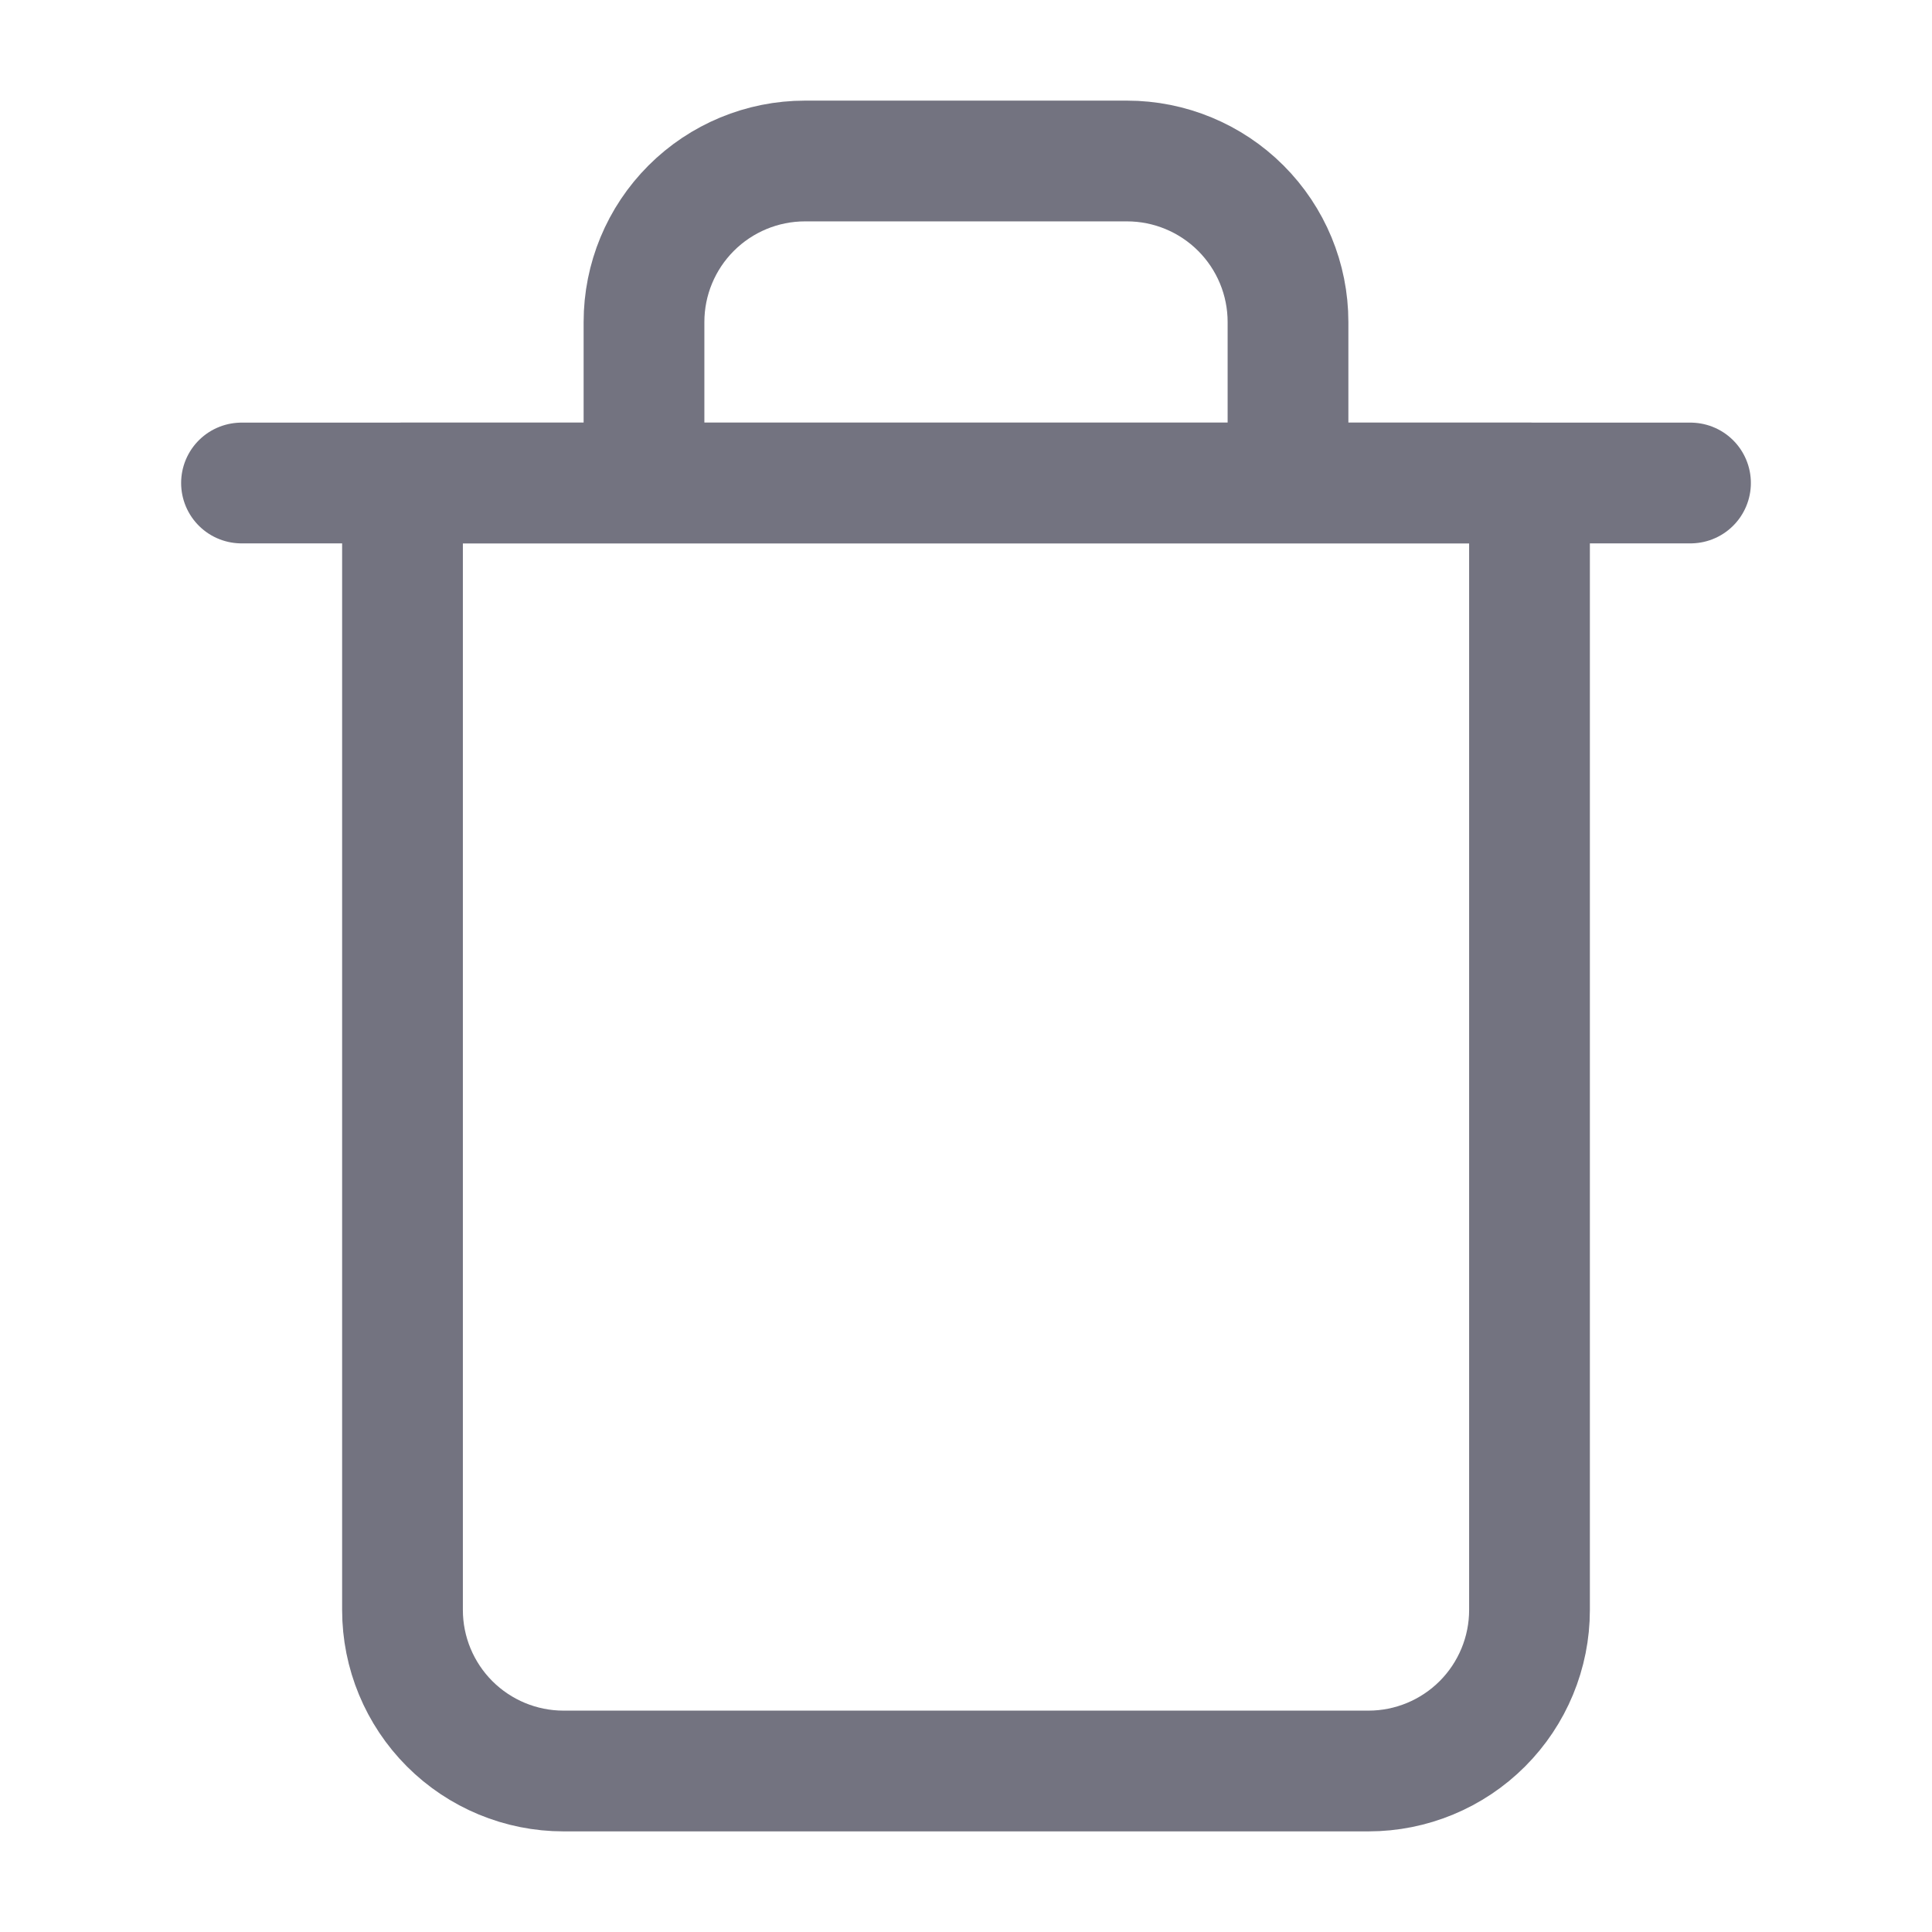
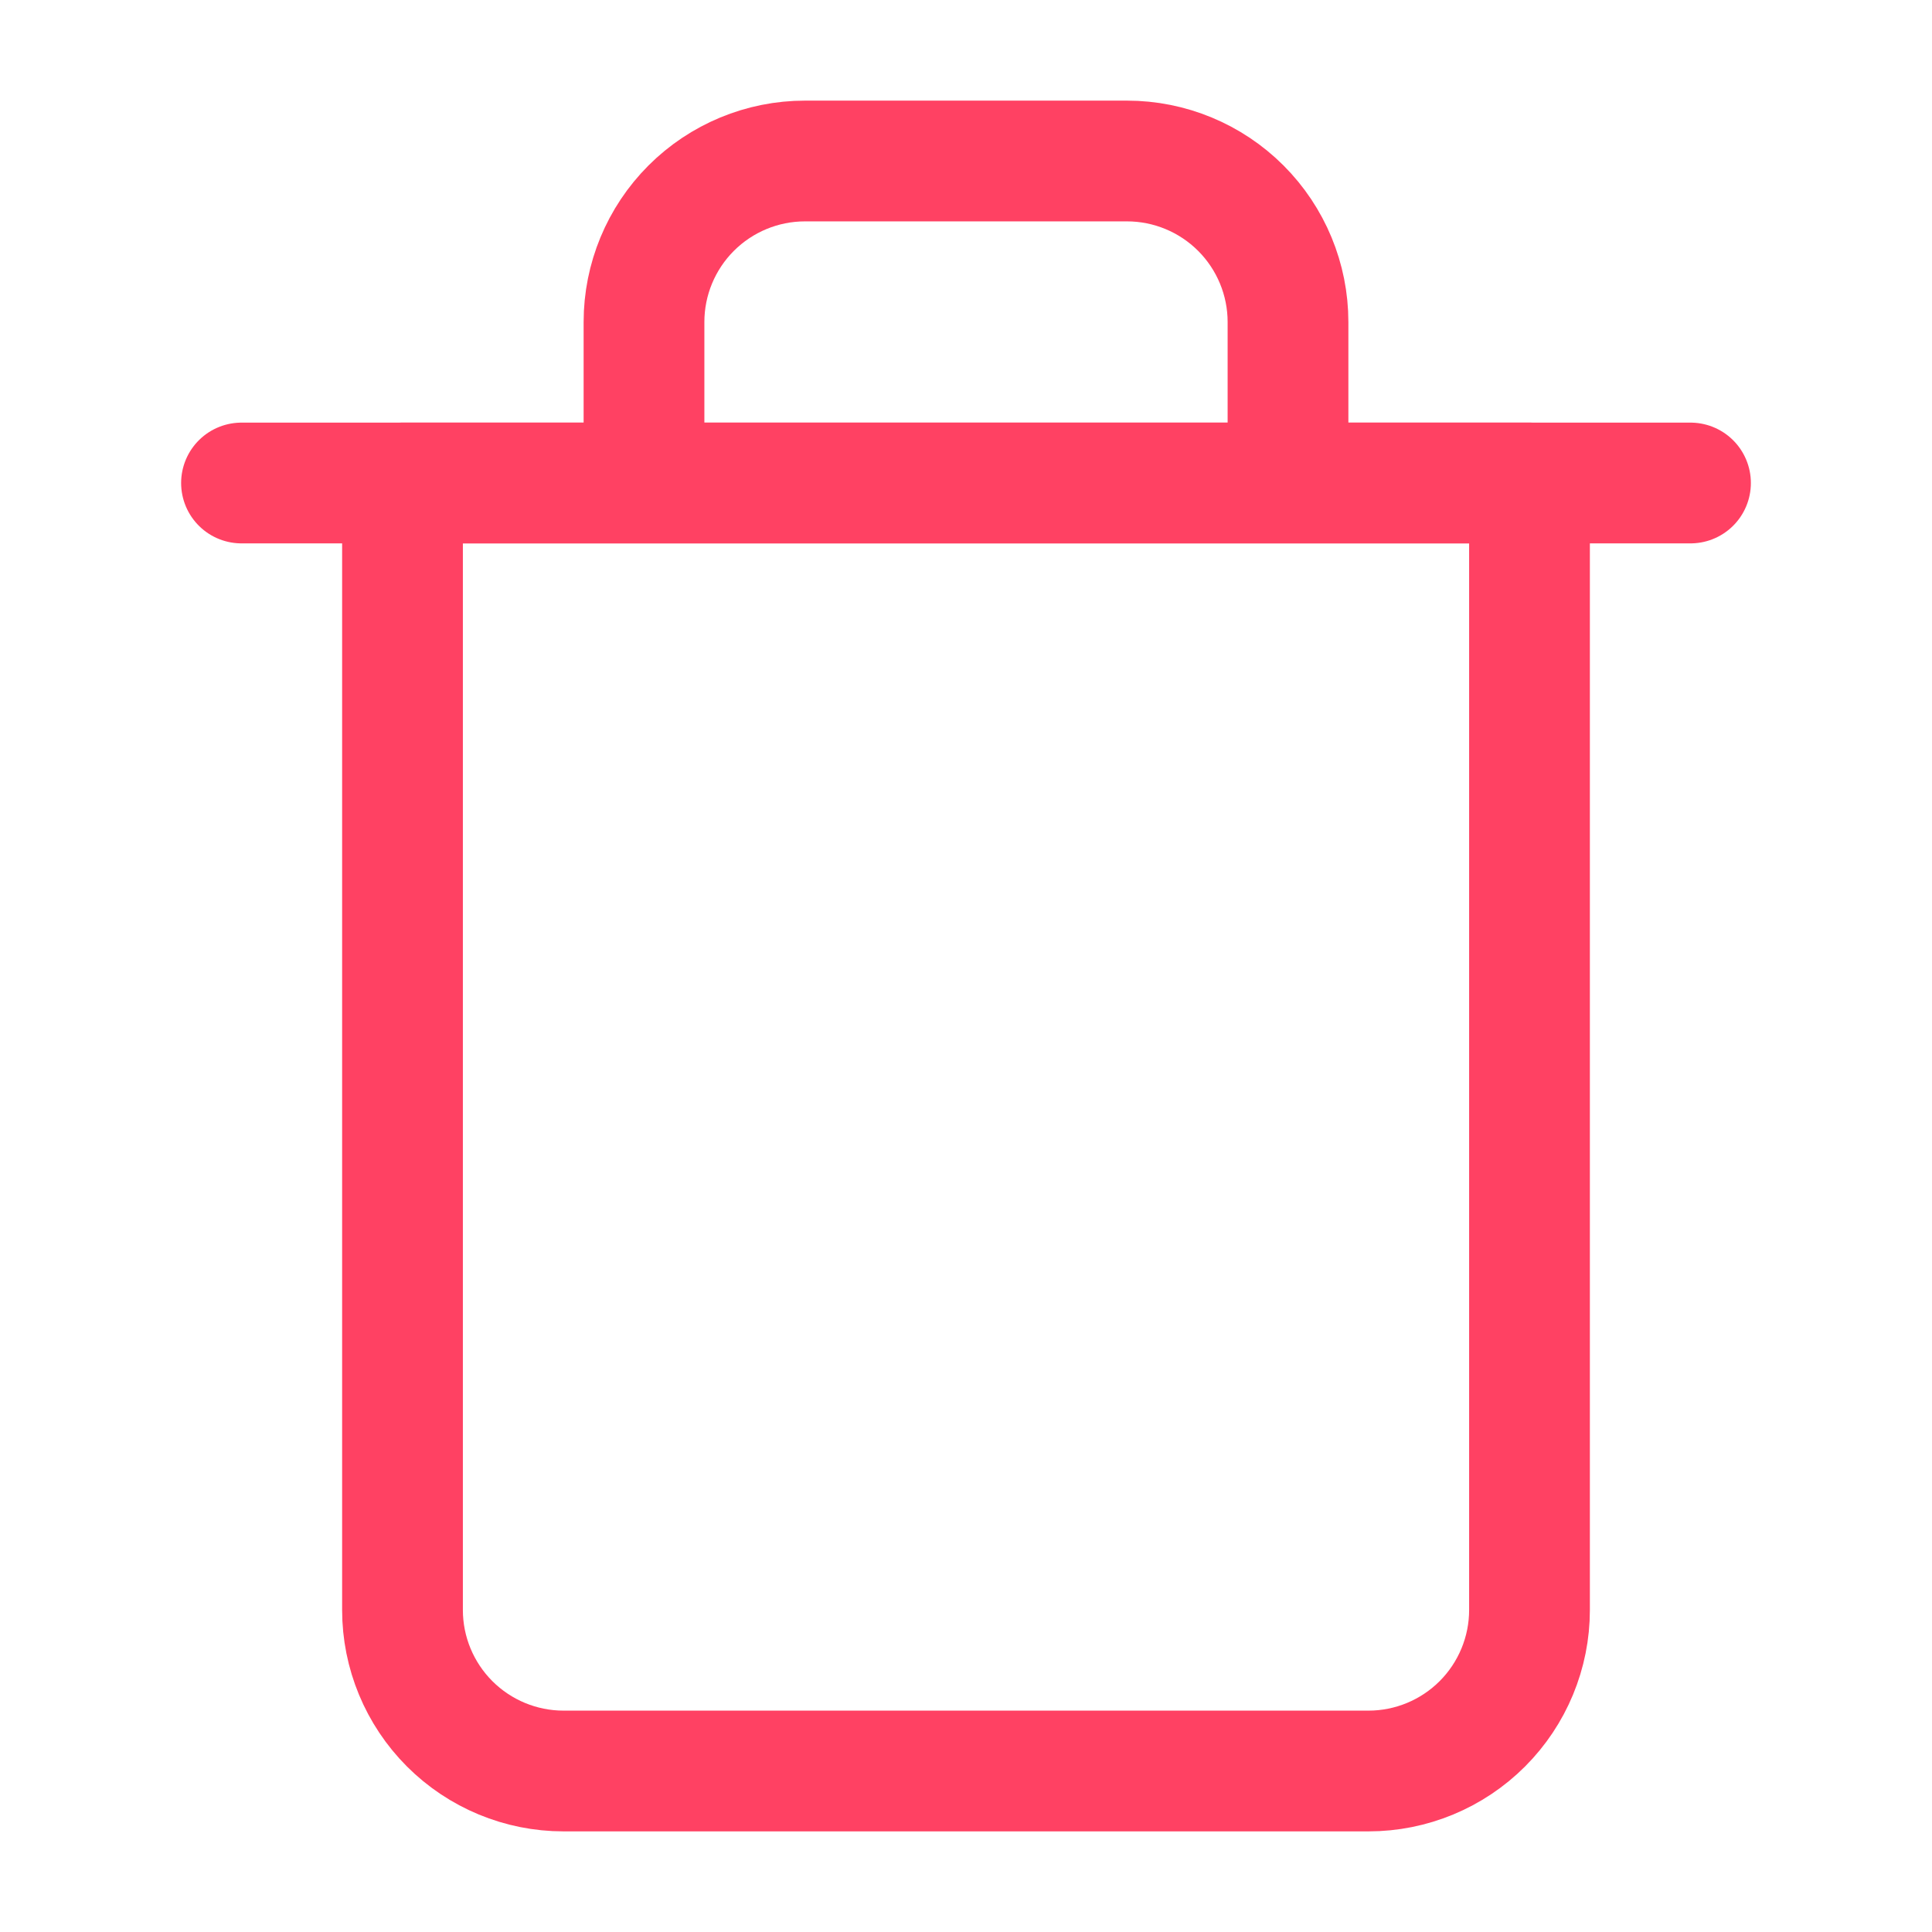
<svg xmlns="http://www.w3.org/2000/svg" width="24" height="24" viewBox="0 0 24 24" fill="none">
-   <path d="M3 6H5H21" stroke="#737380" stroke-width="1.5" stroke-linecap="round" stroke-linejoin="round" />
-   <path d="M8 6V4C8 3.469 8.211 2.961 8.586 2.586C8.961 2.211 9.47 2 10 2H14C14.53 2 15.039 2.211 15.414 2.586C15.789 2.961 16 3.469 16 4V6M19 6V20C19 20.53 18.789 21.039 18.414 21.414C18.039 21.789 17.53 22 17 22H7C6.47 22 5.961 21.789 5.586 21.414C5.211 21.039 5 20.53 5 20V6H19Z" stroke="#737380" stroke-width="1.5" stroke-linecap="round" stroke-linejoin="round" />
+   <path d="M3 6H5H21" stroke="#FF4163" stroke-width="1.5" stroke-linecap="round" stroke-linejoin="round" />
+   <path d="M8 6V4C8 3.47 8.211 2.961 8.586 2.586C8.961 2.211 9.47 2 10 2H14C14.53 2 15.039 2.211 15.414 2.586C15.789 2.961 16 3.47 16 4V6M19 6V20C19 20.53 18.789 21.039 18.414 21.414C18.039 21.789 17.53 22 17 22H7C6.47 22 5.961 21.789 5.586 21.414C5.211 21.039 5 20.53 5 20V6H19Z" stroke="#FF4163" stroke-width="1.5" stroke-linecap="round" stroke-linejoin="round" />
</svg>
